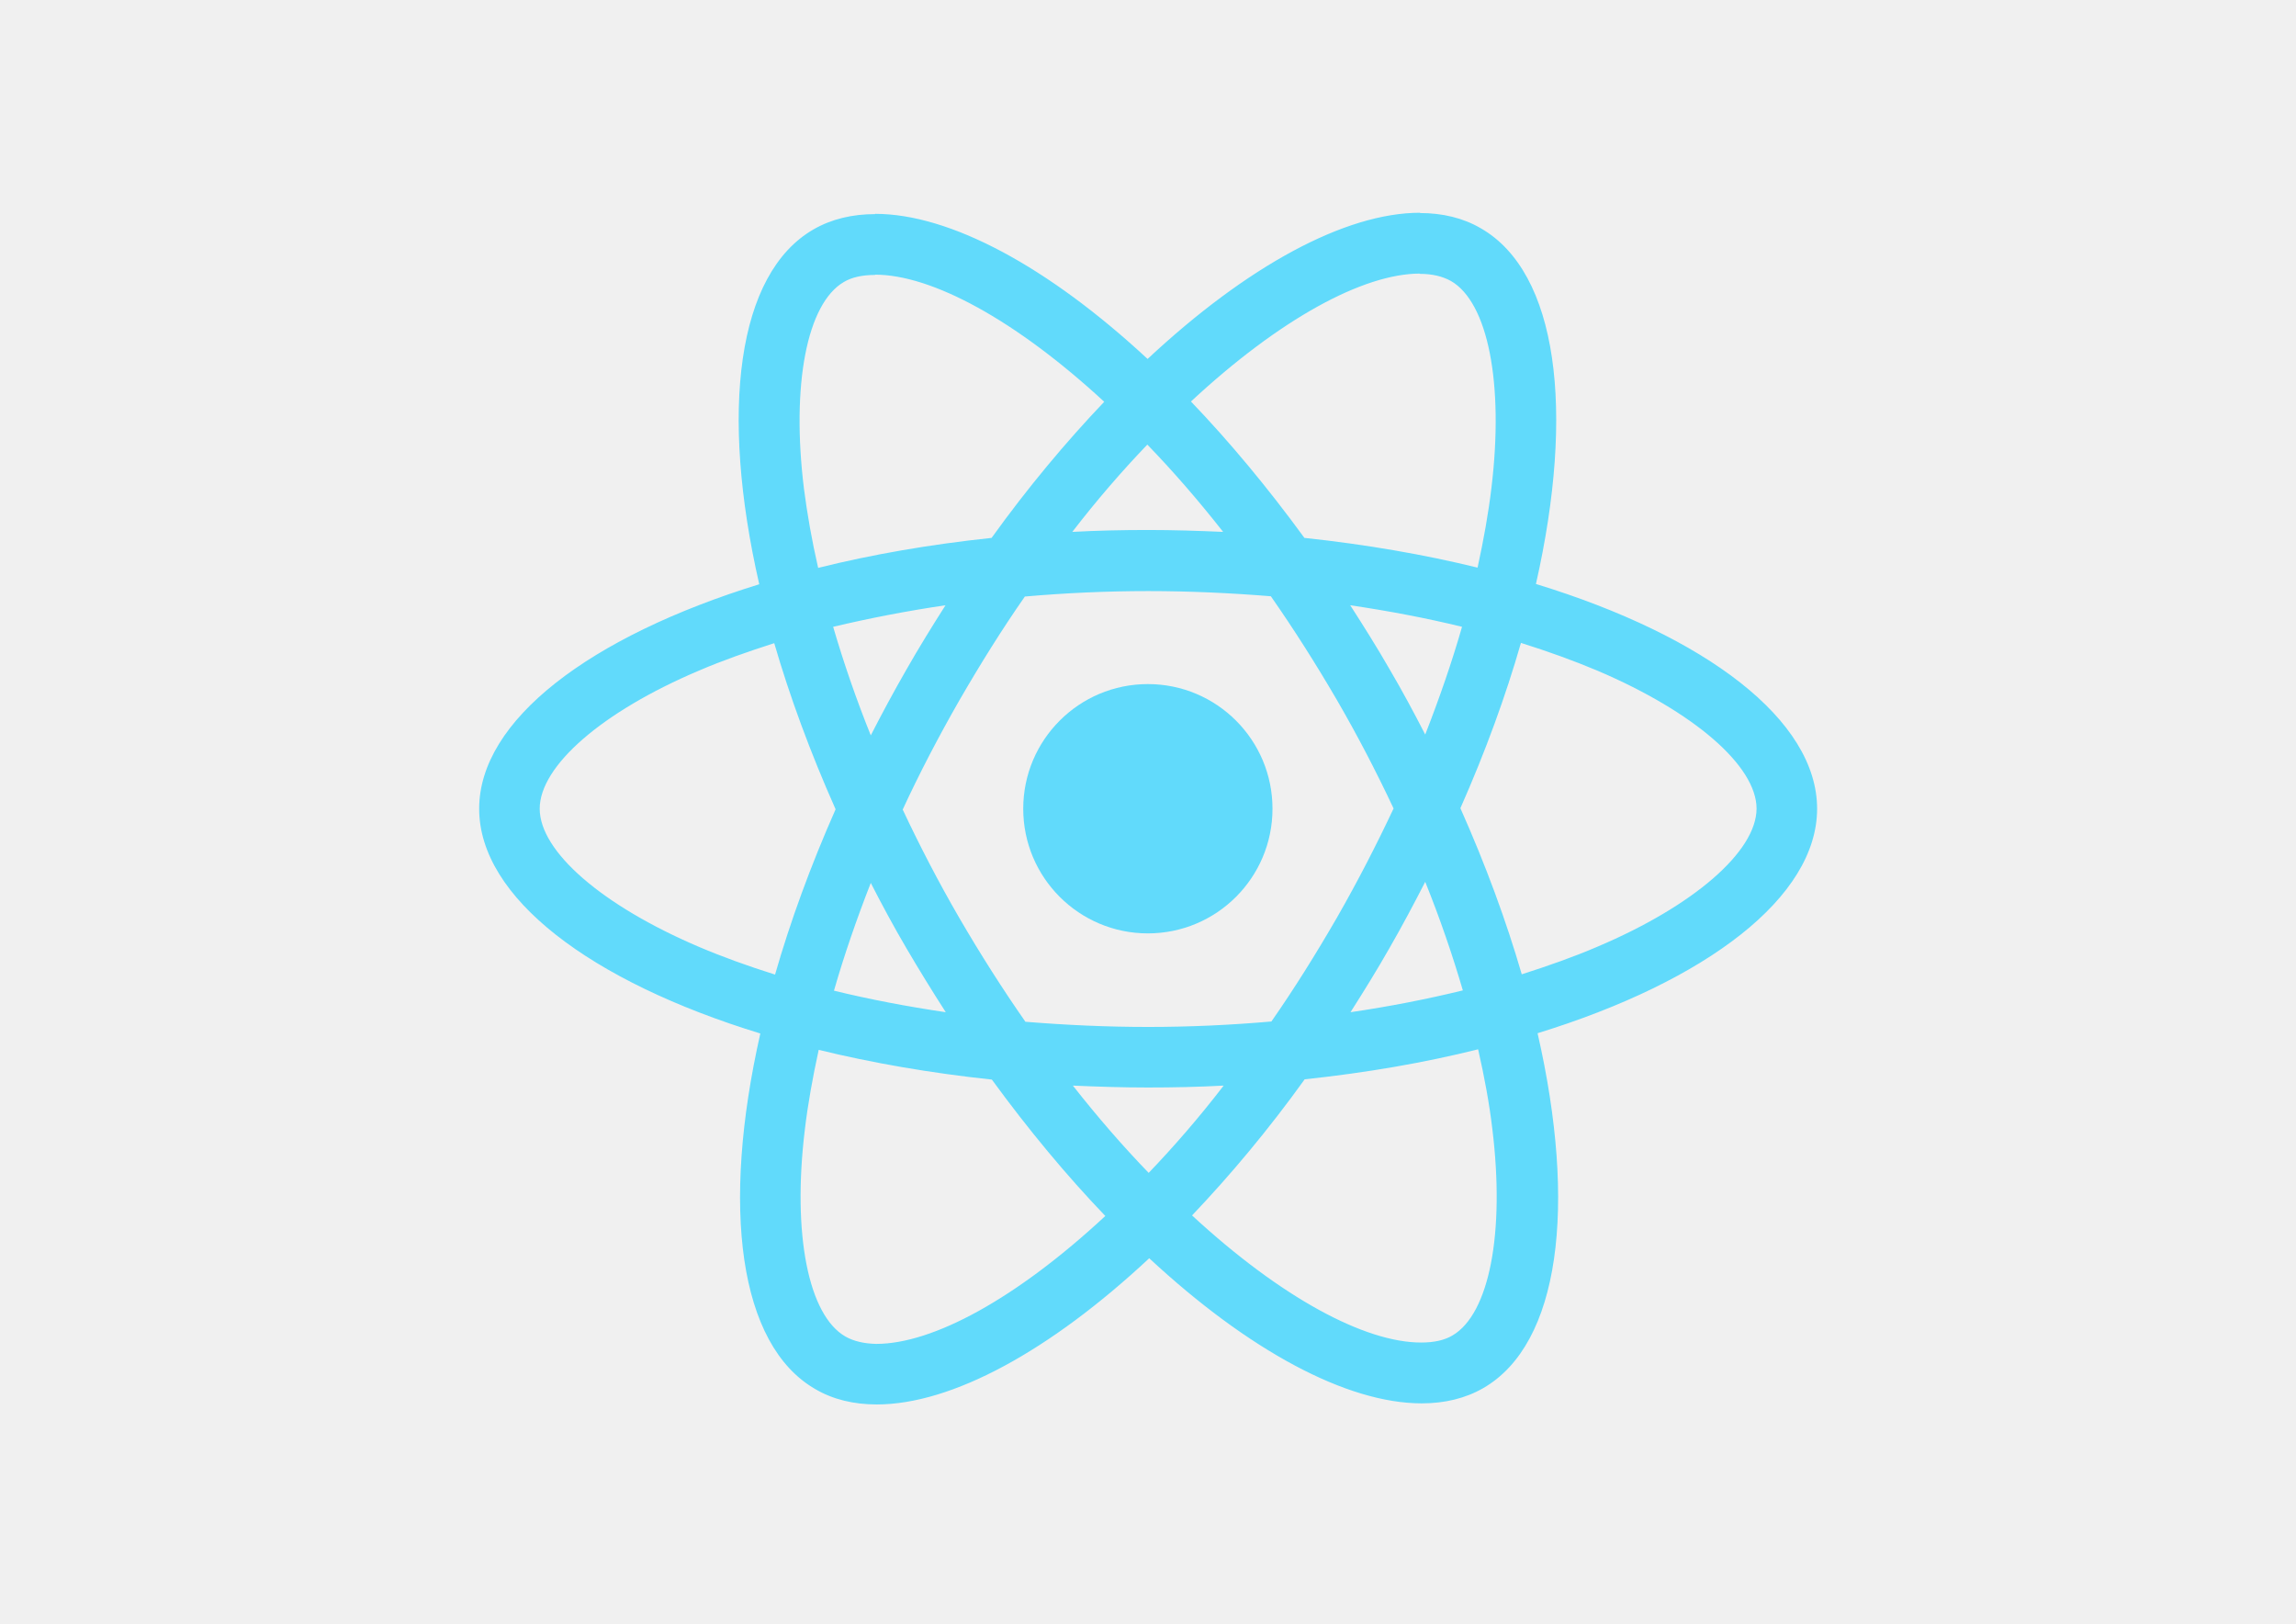
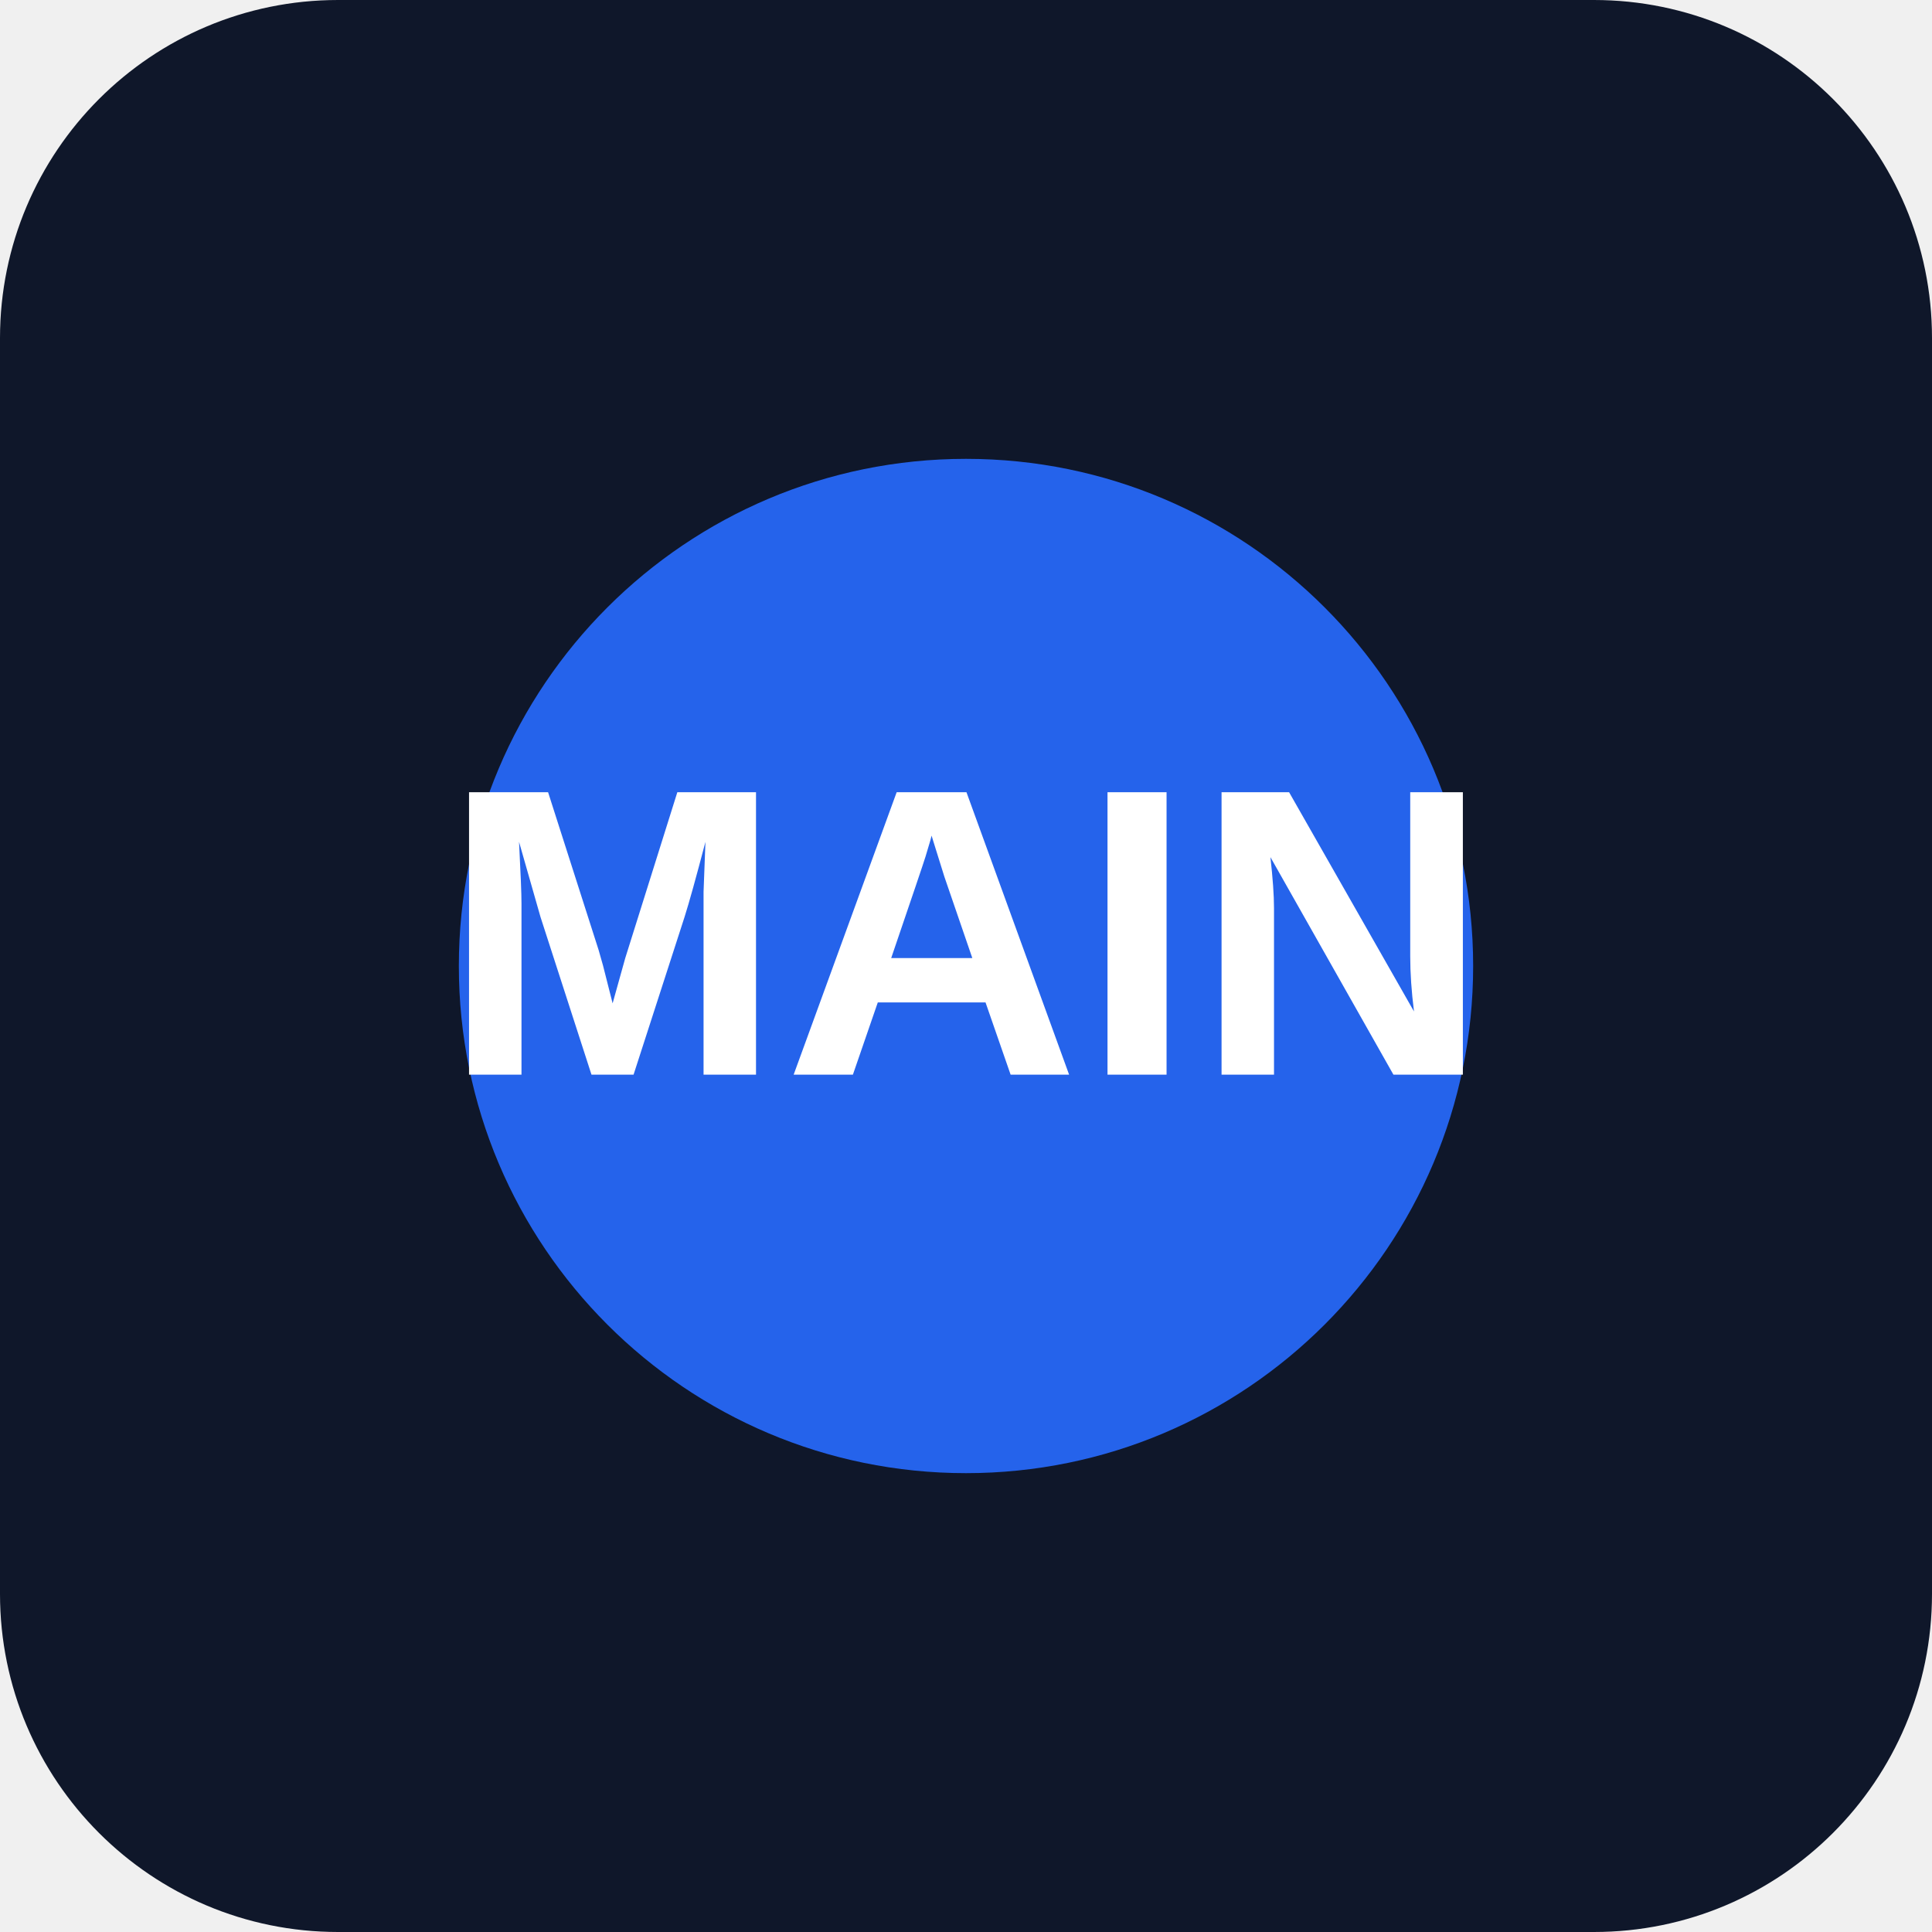
- <svg xmlns="http://www.w3.org/2000/svg" viewBox="0 0 841.9 595.3">
-   <g fill="#61DAFB">
-     <path d="M666.3 296.5c0-32.5-40.7-63.3-103.1-82.4 14.4-63.6 8-114.2-20.2-130.4-6.5-3.8-14.1-5.6-22.4-5.6v22.3c4.6 0 8.3.9 11.4 2.6 13.6 7.8 19.5 37.5 14.9 75.7-1.1 9.4-2.9 19.3-5.1 29.4-19.6-4.8-41-8.5-63.5-10.9-13.5-18.5-27.5-35.3-41.6-50 32.6-30.3 63.2-46.9 84-46.9V78c-27.5 0-63.5 19.6-99.9 53.6-36.4-33.8-72.4-53.2-99.9-53.2v22.3c20.7 0 51.4 16.5 84 46.6-14 14.7-28 31.4-41.3 49.9-22.6 2.4-44 6.1-63.6 11-2.3-10-4-19.7-5.2-29-4.7-38.2 1.1-67.9 14.6-75.8 3-1.8 6.9-2.6 11.5-2.6V78.5c-8.4 0-16 1.8-22.6 5.6-28.1 16.2-34.4 66.7-19.9 130.1-62.2 19.2-102.7 49.9-102.7 82.3 0 32.5 40.7 63.3 103.1 82.4-14.4 63.6-8 114.2 20.2 130.4 6.5 3.8 14.1 5.6 22.5 5.6 27.5 0 63.5-19.6 99.9-53.6 36.4 33.8 72.4 53.2 99.9 53.2 8.4 0 16-1.8 22.6-5.6 28.1-16.2 34.4-66.7 19.9-130.1 62-19.1 102.5-49.9 102.5-82.3zm-130.2-66.7c-3.7 12.9-8.3 26.2-13.5 39.5-4.1-8-8.4-16-13.1-24-4.6-8-9.5-15.8-14.4-23.4 14.2 2.1 27.9 4.7 41 7.9zm-45.8 106.5c-7.8 13.5-15.8 26.3-24.1 38.2-14.9 1.3-30 2-45.2 2-15.1 0-30.2-.7-45-1.9-8.3-11.9-16.4-24.6-24.2-38-7.6-13.1-14.5-26.4-20.8-39.8 6.2-13.4 13.2-26.8 20.7-39.9 7.8-13.5 15.8-26.3 24.1-38.2 14.9-1.3 30-2 45.2-2 15.1 0 30.2.7 45 1.9 8.3 11.9 16.4 24.6 24.2 38 7.6 13.1 14.5 26.4 20.8 39.8-6.3 13.4-13.2 26.8-20.7 39.9zm32.3-13c5.4 13.4 10 26.8 13.8 39.8-13.1 3.2-26.9 5.9-41.2 8 4.9-7.7 9.8-15.6 14.4-23.7 4.6-8 8.9-16.1 13-24.1zM421.2 430c-9.3-9.6-18.6-20.3-27.8-32 9 .4 18.2.7 27.5.7 9.4 0 18.7-.2 27.8-.7-9 11.7-18.3 22.4-27.5 32zm-74.4-58.9c-14.2-2.1-27.9-4.7-41-7.9 3.7-12.9 8.3-26.2 13.5-39.5 4.1 8 8.4 16 13.1 24 4.7 8 9.5 15.8 14.4 23.4zM420.7 163c9.3 9.6 18.6 20.3 27.8 32-9-.4-18.2-.7-27.5-.7-9.4 0-18.7.2-27.8.7 9-11.7 18.3-22.4 27.5-32zm-74 58.9c-4.9 7.7-9.8 15.6-14.4 23.7-4.6 8-8.9 16-13 24-5.4-13.4-10-26.8-13.8-39.8 13.1-3.1 26.9-5.8 41.2-7.9zm-90.5 125.2c-35.4-15.1-58.3-34.9-58.3-50.6 0-15.7 22.9-35.6 58.3-50.6 8.6-3.7 18-7 27.7-10.1 5.7 19.6 13.2 40 22.5 60.9-9.2 20.8-16.6 41.1-22.2 60.6-9.9-3.1-19.3-6.5-28-10.2zM310 490c-13.6-7.8-19.5-37.5-14.9-75.7 1.1-9.4 2.9-19.3 5.1-29.4 19.6 4.8 41 8.5 63.5 10.9 13.5 18.5 27.5 35.3 41.6 50-32.6 30.3-63.2 46.9-84 46.9-4.5-.1-8.3-1-11.3-2.7zm237.2-76.2c4.7 38.2-1.1 67.9-14.6 75.8-3 1.8-6.9 2.6-11.5 2.6-20.7 0-51.4-16.5-84-46.6 14-14.7 28-31.4 41.3-49.9 22.6-2.4 44-6.1 63.6-11 2.3 10.1 4.1 19.8 5.2 29.1zm38.5-66.7c-8.6 3.7-18 7-27.7 10.1-5.7-19.6-13.2-40-22.5-60.9 9.2-20.8 16.6-41.1 22.2-60.6 9.9 3.1 19.3 6.5 28.1 10.2 35.4 15.1 58.3 34.9 58.3 50.6-.1 15.7-23 35.6-58.4 50.6zM320.8 78.4z" />
-     <circle cx="420.9" cy="296.5" r="45.7" />
-     <path d="M520.5 78.1z" />
-   </g>
+ <svg xmlns="http://www.w3.org/2000/svg" width="160" height="160" viewBox="0 0 160 160">
+   <rect width="160" height="160" rx="28" fill="#0f172a" />
+   <circle cx="80" cy="80" r="42" fill="#2563eb" />
+   <text x="80" y="89" text-anchor="middle" font-family="Arial, sans-serif" font-size="34" font-weight="700" fill="#ffffff">MAIN</text>
</svg>
